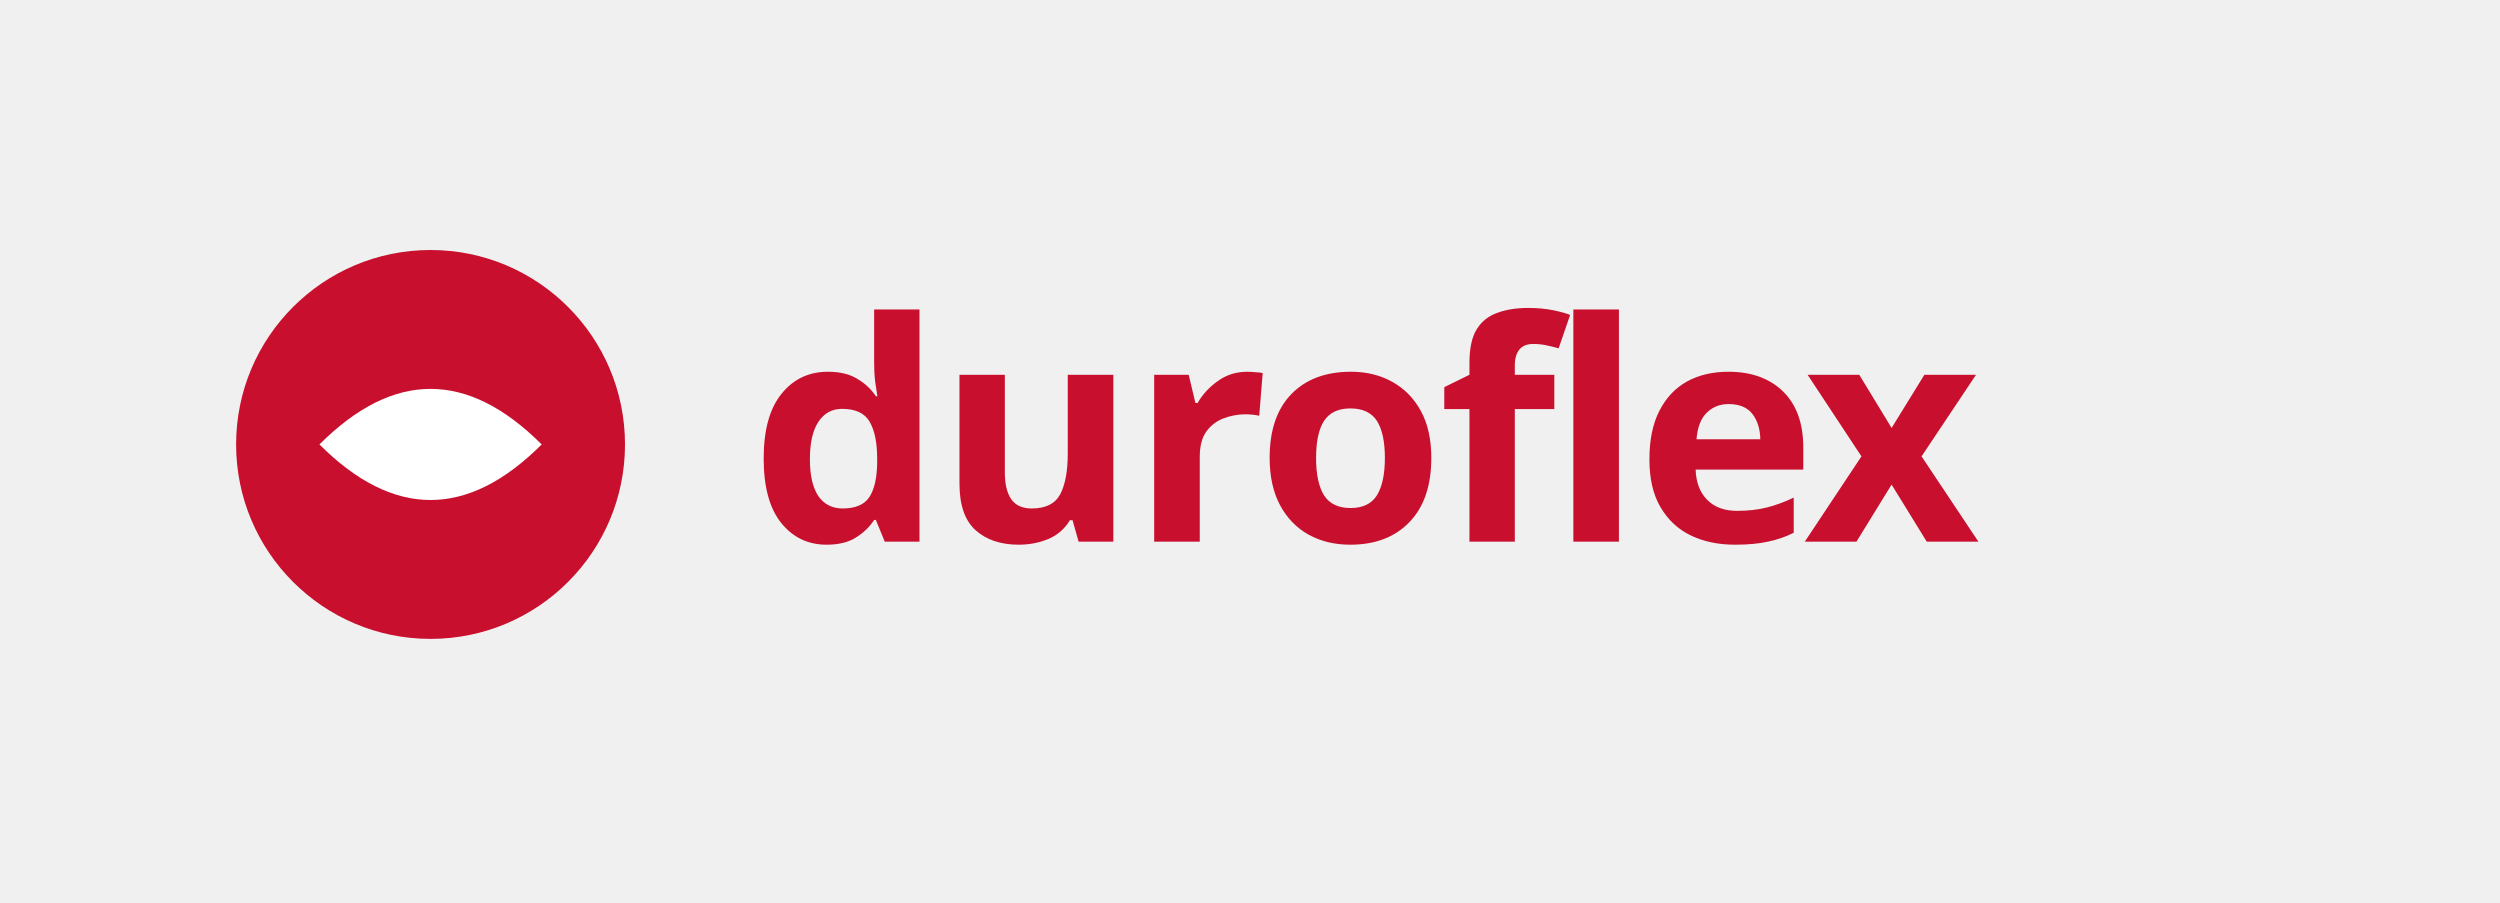
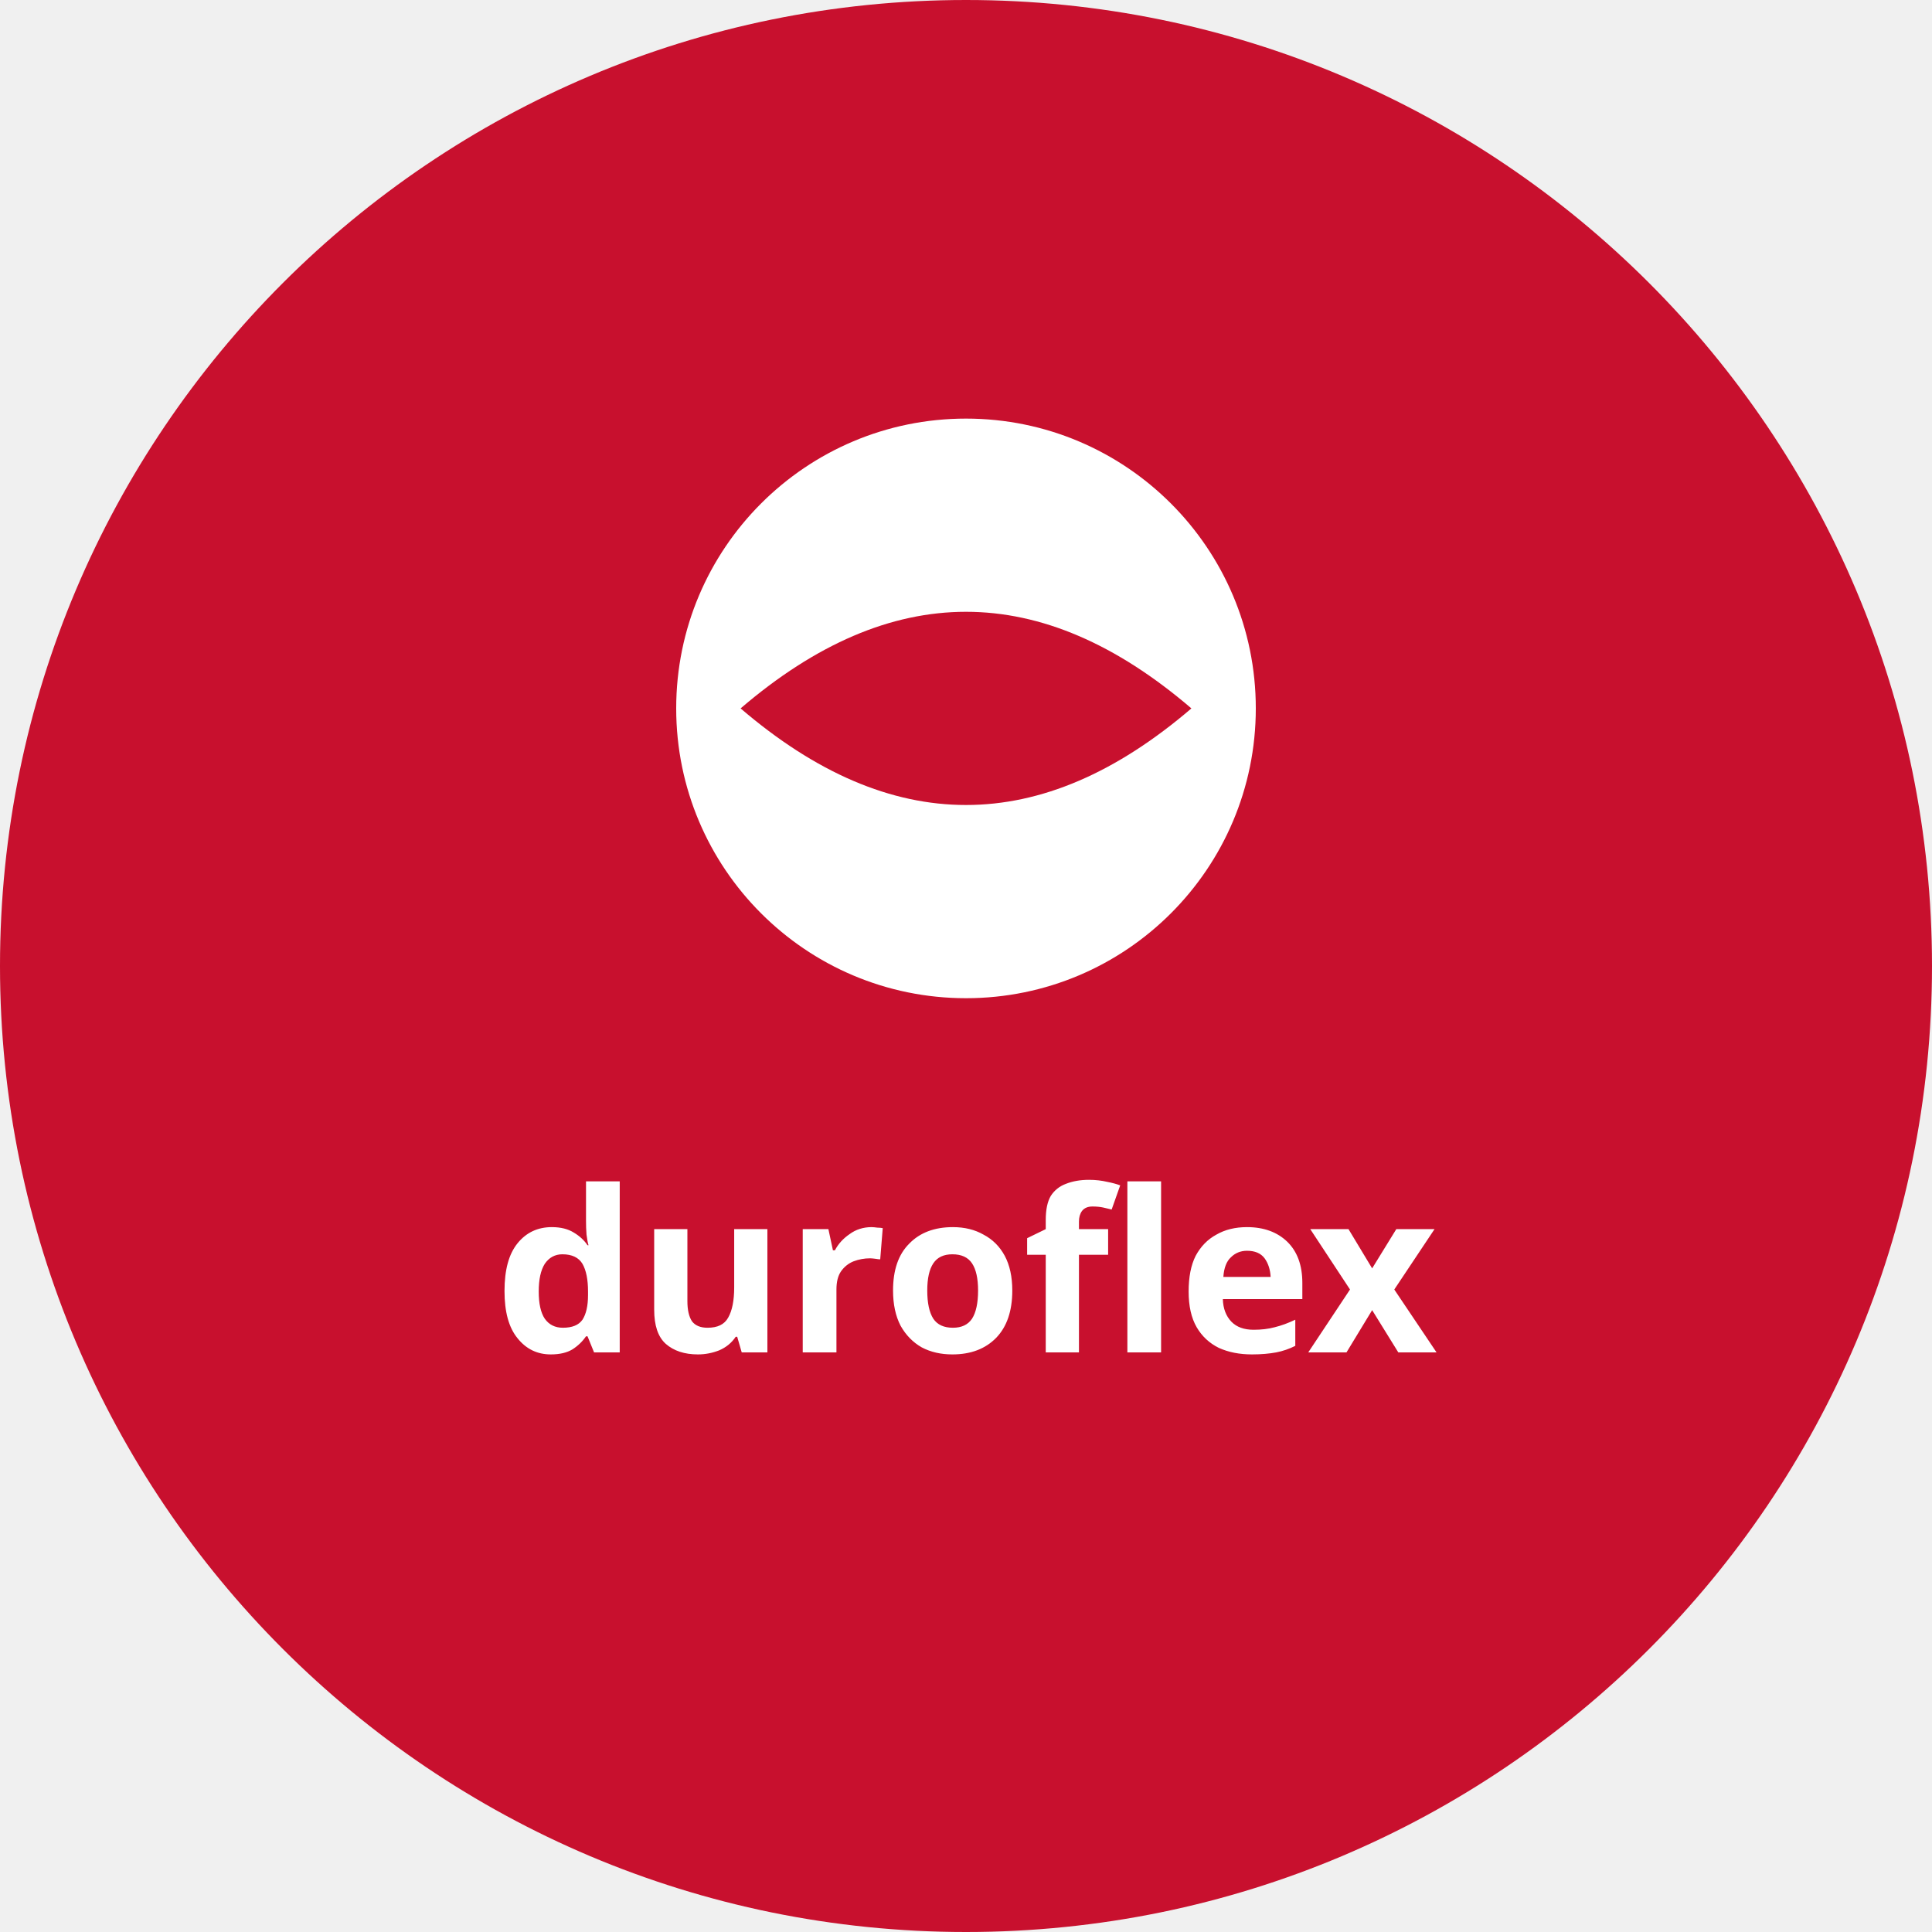
- <svg xmlns="http://www.w3.org/2000/svg" viewBox="0 0 180 65" width="180" height="65">
-   <g transform="translate(15, 14)">
-     <circle cx="16" cy="18" r="14" fill="#C8102E" />
-     <path d="M8 18 Q16 10 24 18 Q16 26 8 18" fill="#FFFFFF" />
-   </g>
-   <text x="54" y="39" font-family="'Montserrat', 'Arial Black', sans-serif" font-size="22" font-weight="900" fill="#C8102E" letter-spacing="-0.5">duroflex</text>
+ <svg xmlns="http://www.w3.org/2000/svg" viewBox="0 0 60 60" width="60" height="60">
+   <circle cx="30" cy="30" r="30" fill="#C8102E" />
+   <circle cx="30" cy="22" r="9" fill="#FFFFFF" />
+   <path d="M23 22 Q30 16 37 22 Q30 28 23 22" fill="#C8102E" />
+   <text x="30" y="42" font-family="'Montserrat', 'Arial Black', sans-serif" font-size="7" font-weight="900" fill="#FFFFFF" text-anchor="middle">duroflex</text>
</svg>
